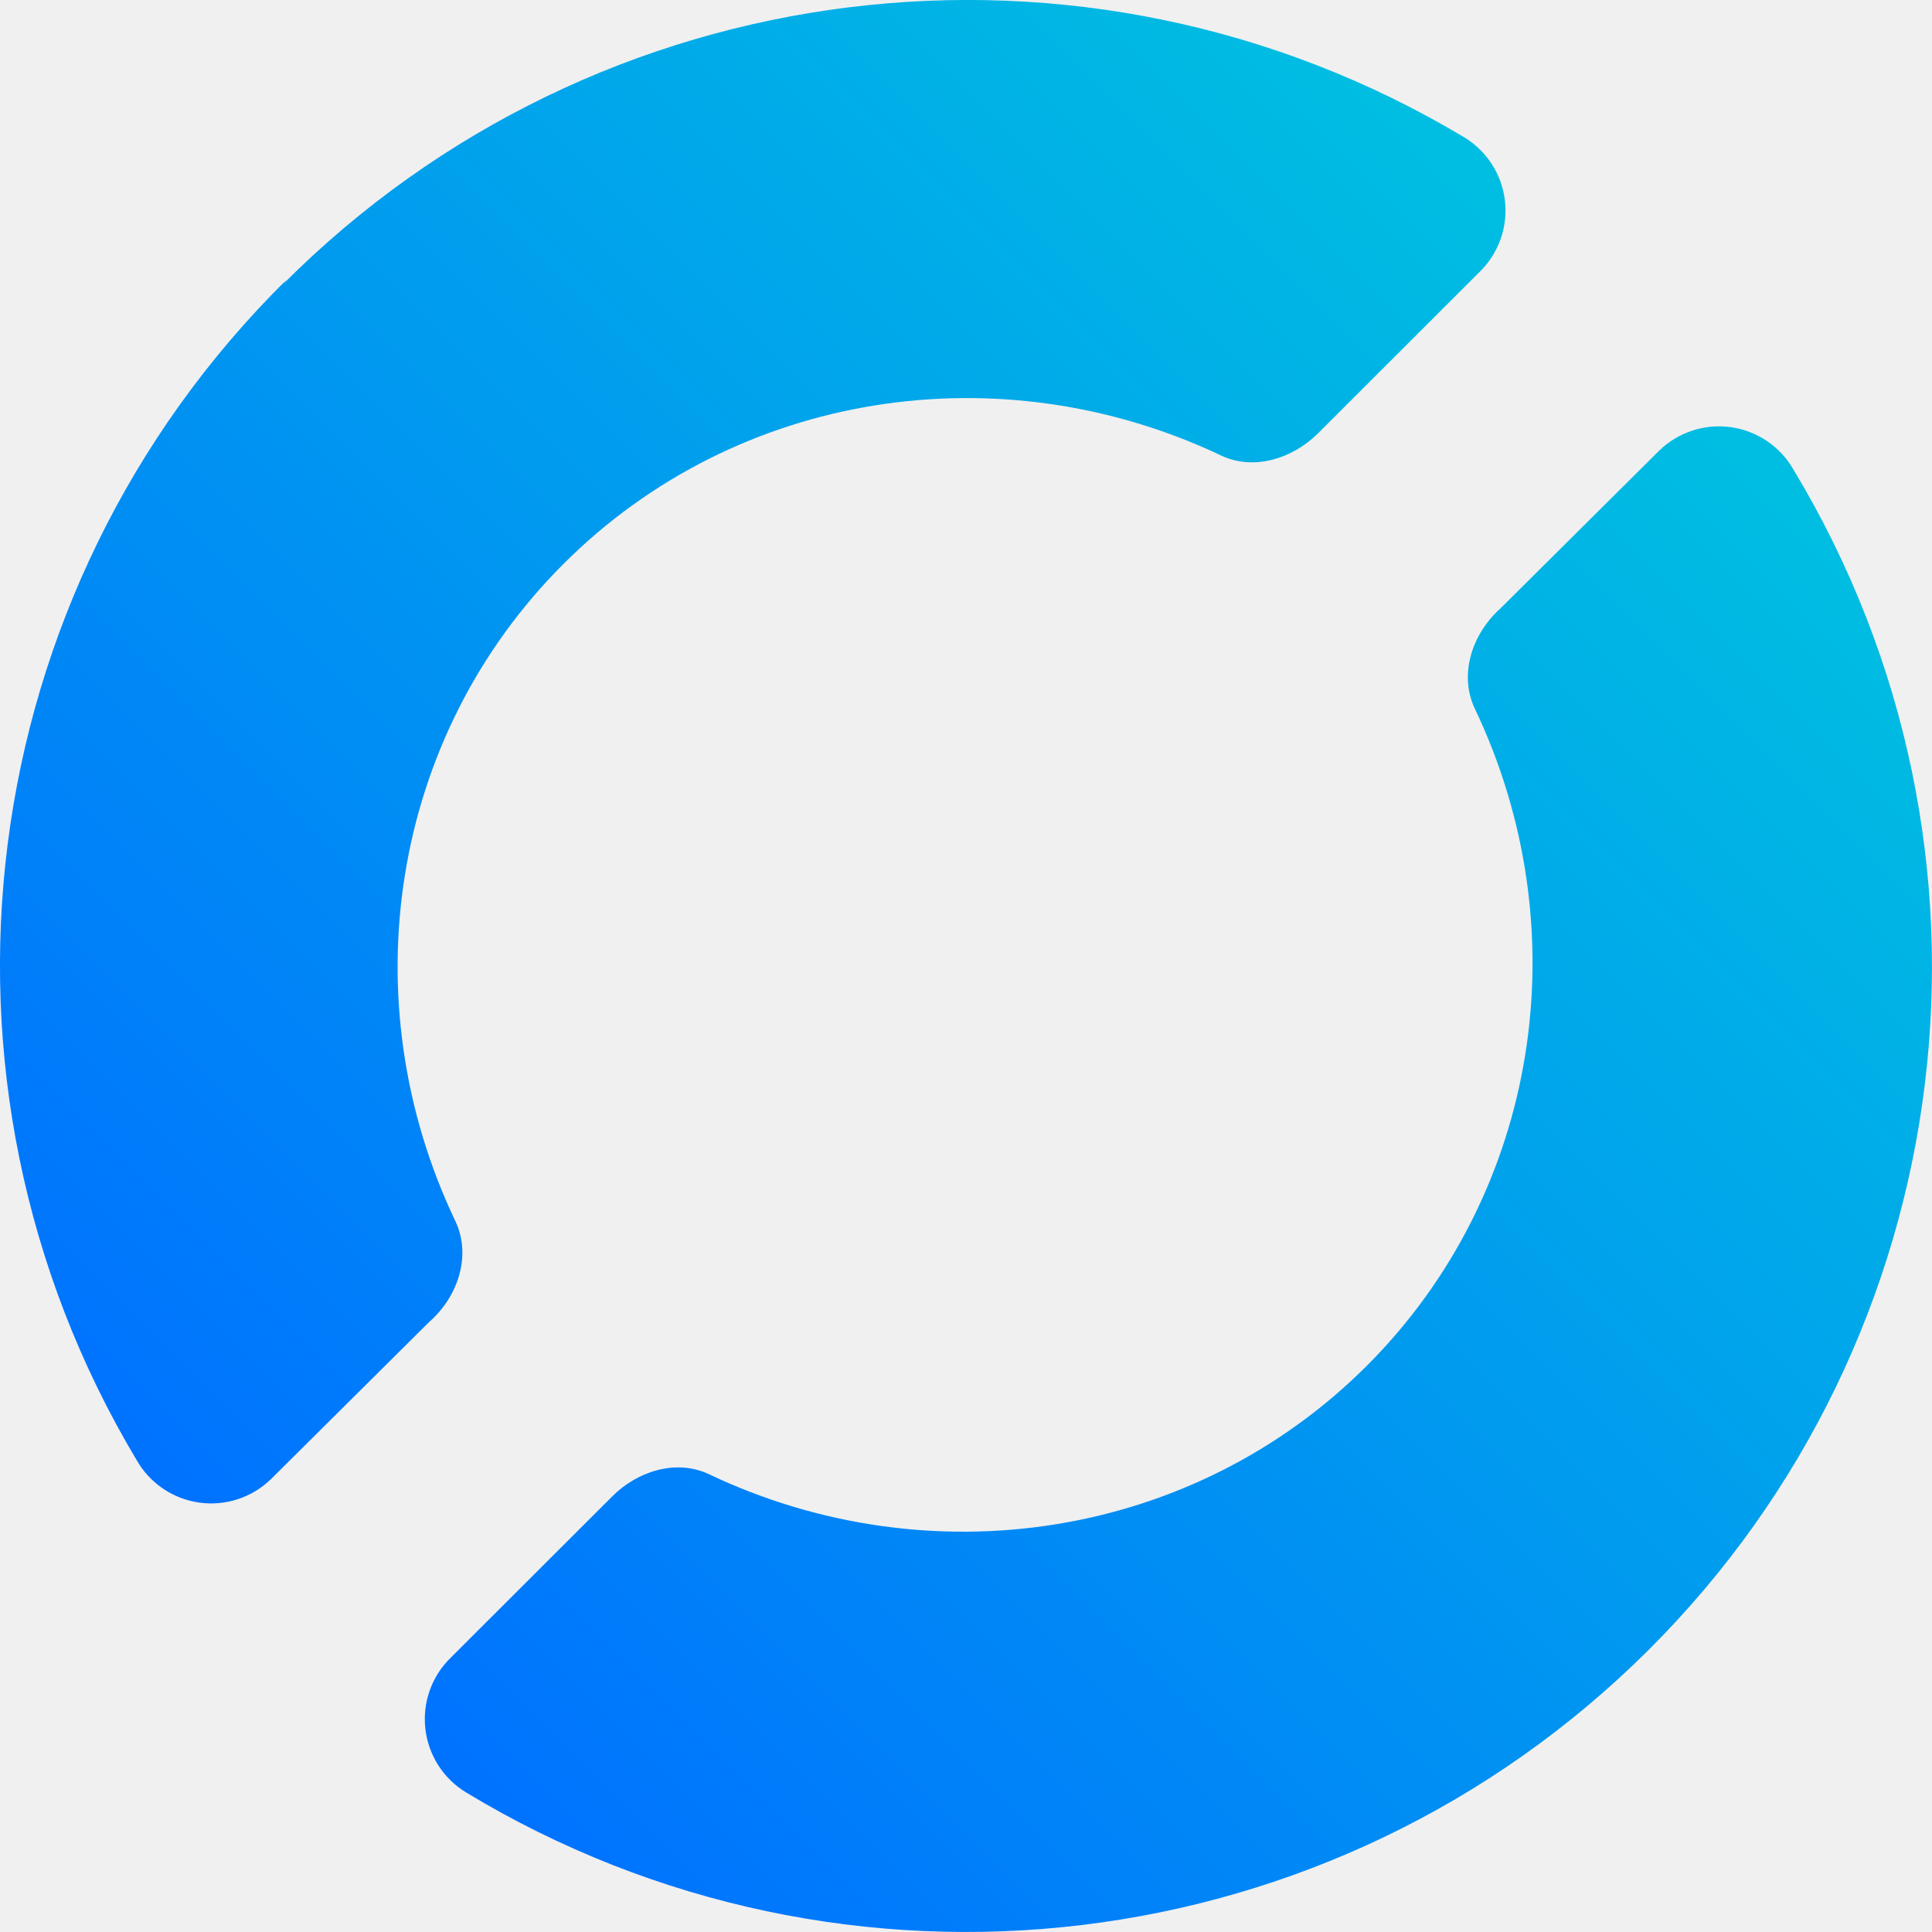
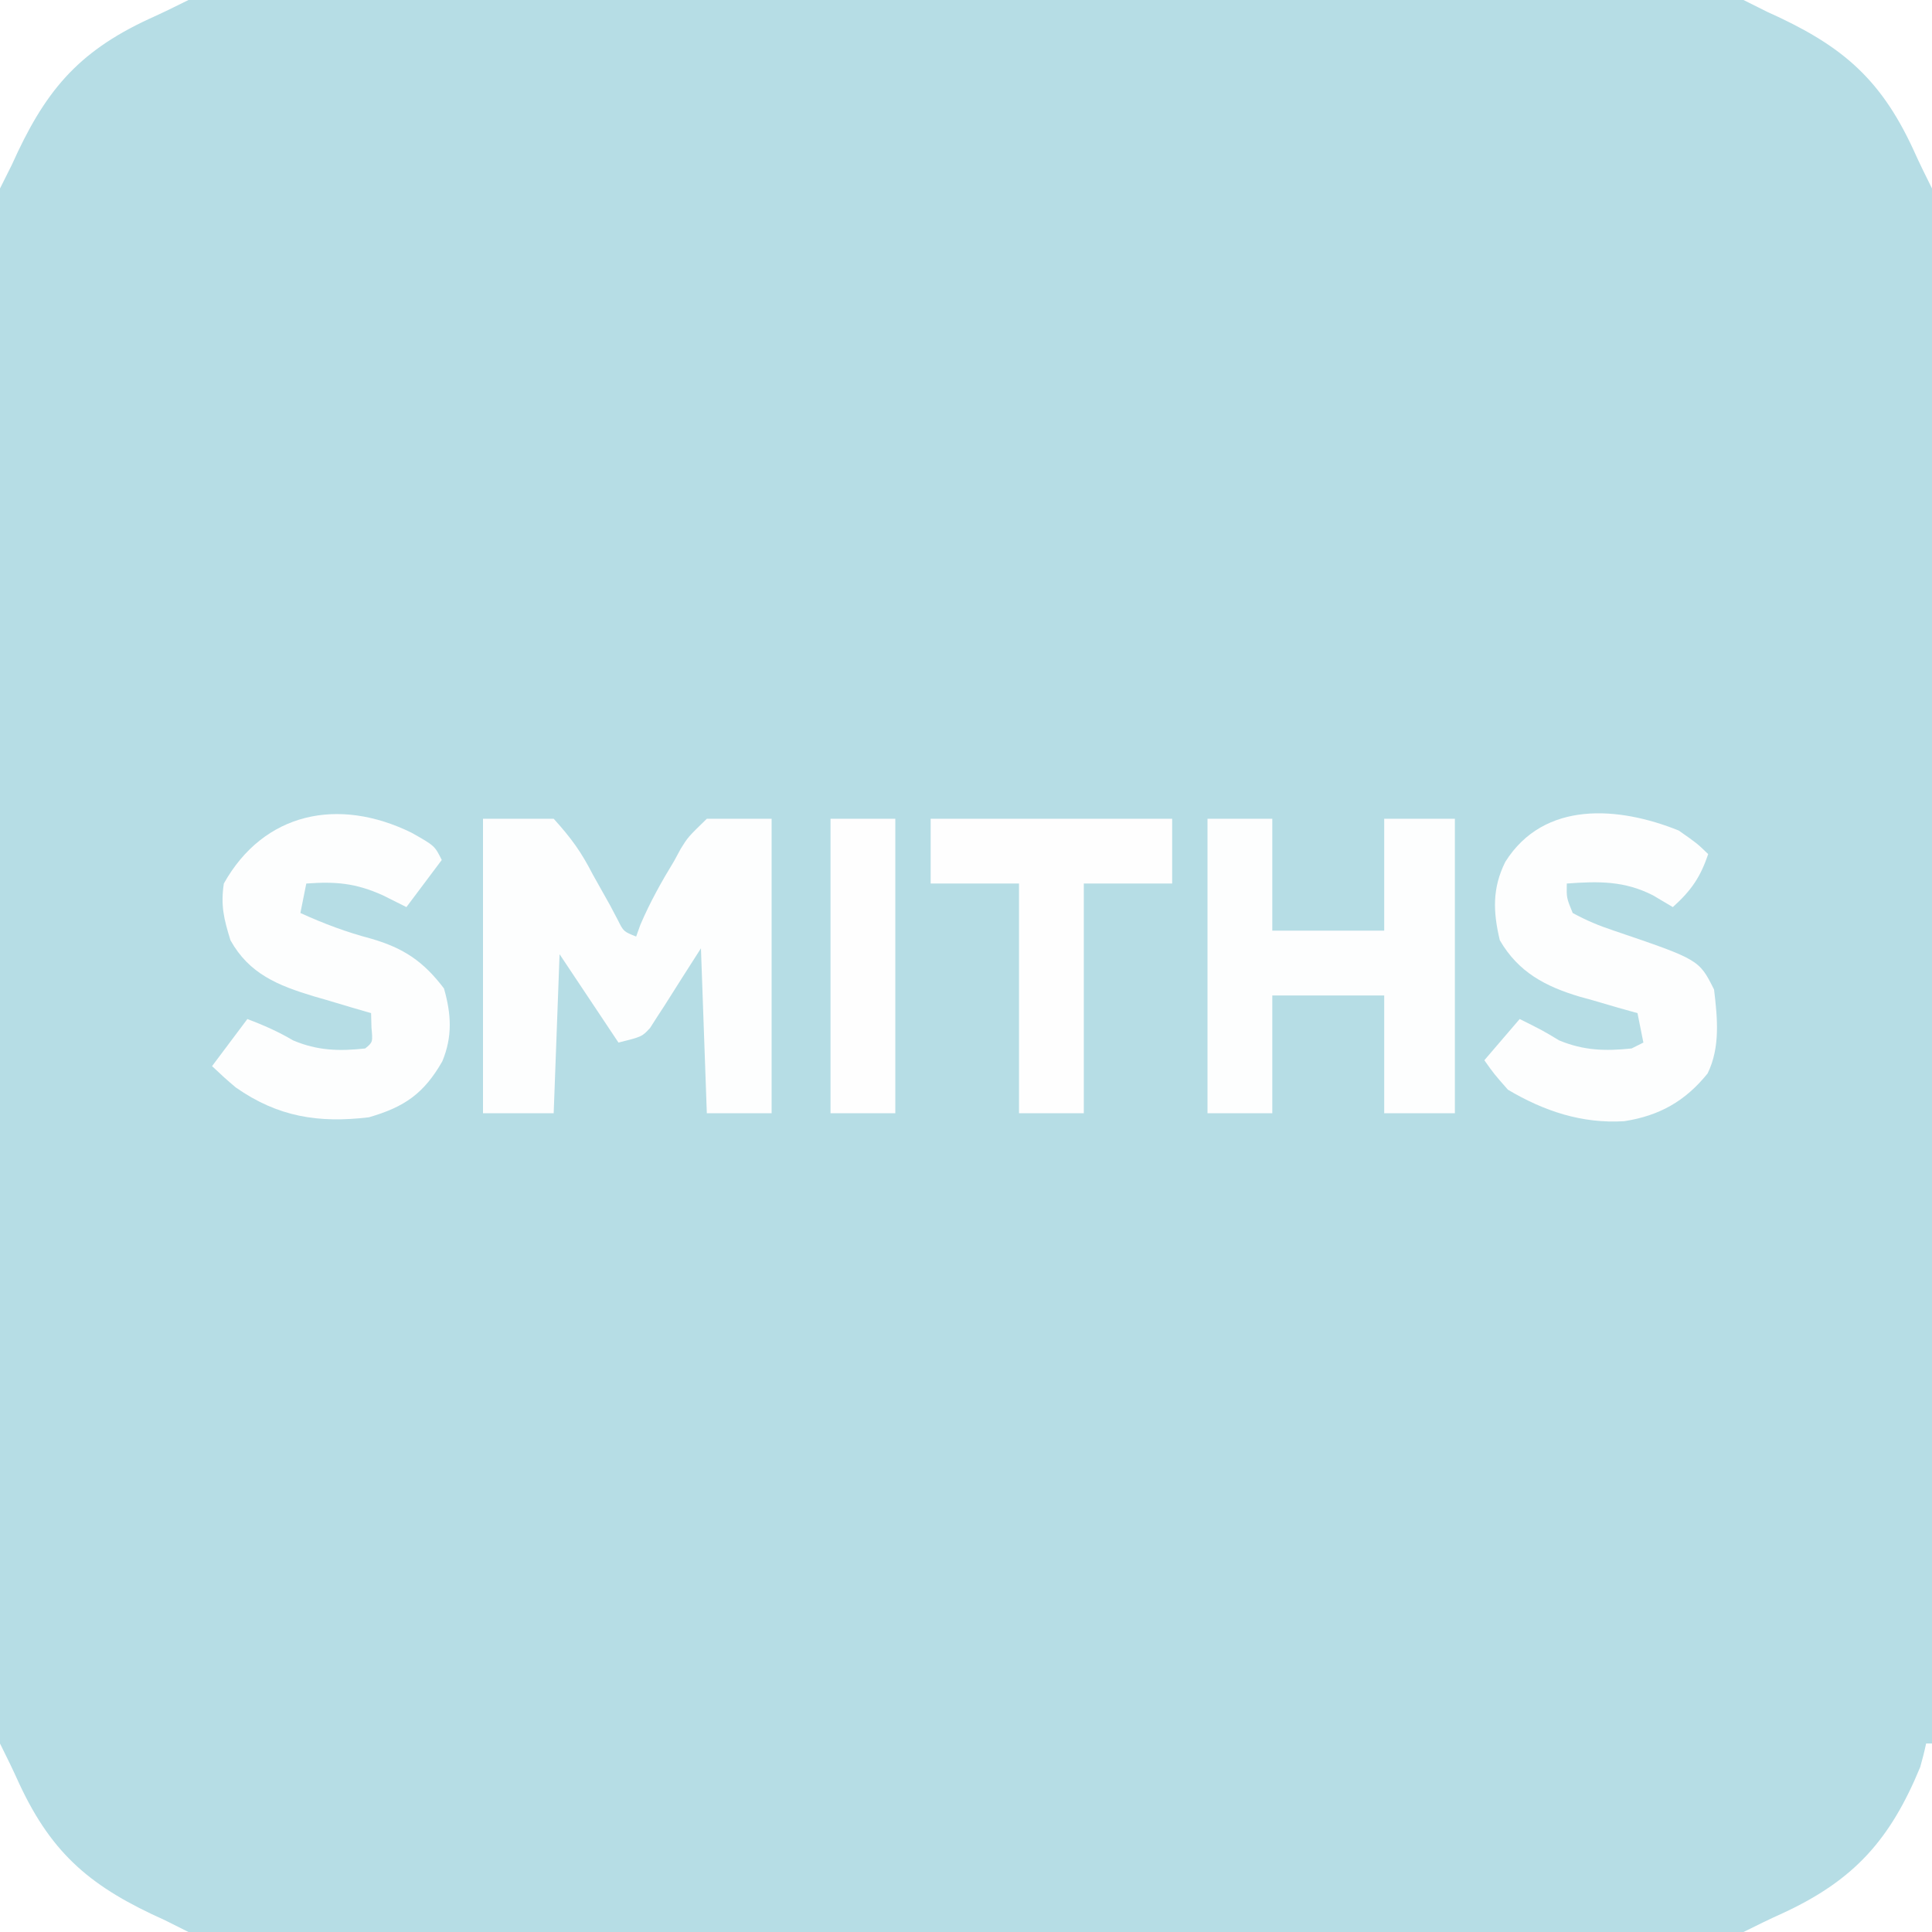
- <svg xmlns="http://www.w3.org/2000/svg" xmlns:xlink="http://www.w3.org/1999/xlink" xml:space="preserve" width="26" height="26" style="isolation:isolate" viewBox="66.993 897.484 26 26">
-   <defs>
-     <linearGradient xlink:href="#a" id="b" x1=".148" x2=".845" y1=".851" y2=".154" gradientTransform="matrix(26.00048 0 0 25.99935 66.993 897.485)" gradientUnits="userSpaceOnUse" />
-   </defs>
-   <linearGradient id="a" x1=".148" x2=".845" y1=".851" y2=".154" gradientTransform="matrix(26.301 0 0 26.331 90.674 911.757)" gradientUnits="userSpaceOnUse">
-     <stop offset="0" stop-color="#004ba6" style="stop-color:#0071ff;stop-opacity:1" />
-     <stop offset="1" stop-color="#00bfe1" style="stop-color:#00bfe1;stop-opacity:1" />
-   </linearGradient>
-   <path fill="url(#a)" d="m89.318 903.552-2.135 2.122c-.376.337-.558.879-.347 1.337 1.422 2.976.882 6.524-1.452 8.856-2.335 2.331-5.887 2.87-8.866 1.449-.439-.197-.954-.03-1.292.312l-2.17 2.167a1.154 1.154 0 0 0 .208 1.81 13.005 13.005 0 0 0 15.91-1.912 12.97 12.97 0 0 0 1.956-15.887 1.154 1.154 0 0 0-1.812-.254zm-18.467-2.305a12.969 12.969 0 0 0-2.02 15.885 1.154 1.154 0 0 0 1.812.254l2.124-2.11c.385-.336.572-.884.359-1.348-1.423-2.976-.884-6.524 1.451-8.856 2.334-2.332 5.887-2.871 8.866-1.45.434.194.942.033 1.281-.3l2.182-2.18a1.152 1.152 0 0 0-.208-1.81 13.009 13.009 0 0 0-15.893 1.973z" style="fill:url(#b);stroke-width:.988" />
+ <svg xmlns="http://www.w3.org/2000/svg" version="1.1" width="328" height="328">
+   <path d="M0 0 C108.24 0 216.48 0 328 0 C328 108.24 328 216.48 328 328 C219.76 328 111.52 328 0 328 C0 219.76 0 111.52 0 0 Z " fill="#B6DDE5" transform="translate(0,0)" />
+   <path d="M0 0 C3.96 0 7.92 0 12 0 C15.001 3.319 16.649 5.587 18.625 9.438 C19.614 11.209 20.606 12.978 21.602 14.746 C22.017 15.537 22.433 16.328 22.862 17.142 C23.87 19.155 23.87 19.155 26 20 C26.358 19.004 26.358 19.004 26.723 17.988 C28.348 14.186 30.287 10.715 32.438 7.188 C32.813 6.495 33.189 5.802 33.576 5.088 C34.809 3.105 34.809 3.105 38 0 C41.63 0 45.26 0 49 0 C49 16.5 49 33 49 50 C45.37 50 41.74 50 38 50 C37.67 40.76 37.34 31.52 37 22 C33.876 26.883 33.876 26.883 30.778 31.783 C30.382 32.39 29.986 32.996 29.578 33.621 C29.18 34.244 28.782 34.867 28.372 35.51 C27 37 27 37 23 38 C19.7 33.05 16.4 28.1 13 23 C12.67 31.91 12.34 40.82 12 50 C8.04 50 4.08 50 0 50 C0 33.5 0 17 0 0 Z " fill="#FDFEFE" transform="translate(82,139)" />
+   <path d="M0 0 C3.63 0 7.26 0 11 0 C11 6.27 11 12.54 11 19 C17.27 19 23.54 19 30 19 C30 12.73 30 6.46 30 0 C33.96 0 37.92 0 42 0 C42 16.5 42 33 42 50 C38.04 50 34.08 50 30 50 C30 43.4 30 36.8 30 30 C23.73 30 17.46 30 11 30 C11 36.6 11 43.2 11 50 C7.37 50 3.74 50 0 50 C0 33.5 0 17 0 0 Z " fill="#FDFEFE" transform="translate(205,139)" />
+   <path d="M0 0 C3.125 2.188 3.125 2.188 5 4 C3.688 7.937 2.081 10.227 -1 13 C-2.671 12.01 -2.671 12.01 -4.375 11 C-9.251 8.519 -13.638 8.604 -19 9 C-19.052 11.423 -19.052 11.423 -18 14 C-15.608 15.3 -13.559 16.15 -11 17 C3.458 21.916 3.458 21.916 6 27 C6.578 31.823 7.081 36.783 4.906 41.242 C1.129 45.923 -3.247 48.419 -9.246 49.348 C-16.406 49.794 -22.866 47.643 -29 44 C-31.352 41.324 -31.352 41.324 -33 39 C-31.02 36.69 -29.04 34.38 -27 32 C-23 34 -23 34 -20.312 35.625 C-16.122 37.365 -12.485 37.466 -8 37 C-7.01 36.505 -7.01 36.505 -6 36 C-6.495 33.525 -6.495 33.525 -7 31 C-8.085 30.697 -9.171 30.394 -10.289 30.082 C-11.735 29.66 -13.18 29.236 -14.625 28.812 C-15.338 28.616 -16.051 28.419 -16.785 28.217 C-22.601 26.483 -27.221 24.072 -30.375 18.625 C-31.524 13.801 -31.674 9.795 -29.438 5.312 C-22.844 -5.167 -10.105 -4.08 0 0 Z " fill="#FDFEFE" transform="translate(285,141)" />
+   <path d="M0 0 C3.918 2.211 3.918 2.211 5.125 4.625 C3.145 7.265 1.165 9.905 -0.875 12.625 C-2.195 11.965 -3.515 11.305 -4.875 10.625 C-9.492 8.547 -12.861 8.26 -17.875 8.625 C-18.205 10.275 -18.535 11.925 -18.875 13.625 C-14.882 15.448 -11.058 16.876 -6.812 18 C-1.351 19.588 2.016 21.845 5.5 26.438 C6.753 30.823 6.961 34.612 5.215 38.816 C2.091 44.27 -1.176 46.554 -7.25 48.312 C-15.764 49.326 -22.669 48.271 -29.844 43.246 C-31.235 42.094 -32.564 40.867 -33.875 39.625 C-31.895 36.985 -29.915 34.345 -27.875 31.625 C-25.133 32.673 -22.659 33.753 -20.125 35.25 C-15.984 37.002 -12.322 37.112 -7.875 36.625 C-6.579 35.559 -6.579 35.559 -6.812 33.062 C-6.833 32.258 -6.854 31.454 -6.875 30.625 C-7.96 30.31 -9.046 29.996 -10.164 29.672 C-11.61 29.24 -13.055 28.808 -14.5 28.375 C-15.213 28.17 -15.926 27.965 -16.66 27.754 C-22.666 25.936 -27.577 23.962 -30.75 18.25 C-31.871 14.637 -32.43 12.354 -31.875 8.625 C-25.1 -3.473 -12.411 -6.107 0 0 Z " fill="#FDFEFE" transform="translate(69.875,141.375)" />
+   <path d="M0 0 C13.53 0 27.06 0 41 0 C41 3.63 41 7.26 41 11 C36.05 11 31.1 11 26 11 C26 23.87 26 36.74 26 50 C22.37 50 18.74 50 15 50 C15 37.13 15 24.26 15 11 C10.05 11 5.1 11 0 11 C0 7.37 0 3.74 0 0 Z " fill="#FEFEFE" transform="translate(158,139)" />
+   <path d="M0 0 C3.63 0 7.26 0 11 0 C11 16.5 11 33 11 50 C7.37 50 3.74 50 0 50 C0 33.5 0 17 0 0 Z " fill="#FEFEFE" transform="translate(141,139)" />
+   <path d="M0 0 C0.33 0 0.66 0 1 0 C1 10.56 1 21.12 1 32 C-9.56 32 -20.12 32 -31 32 C-28.774 30.887 -26.537 29.792 -24.266 28.773 C-12.187 23.172 -6.083 16.312 -1 4 C-0.63 2.676 -0.279 1.346 0 0 Z " fill="#FFFFFF" transform="translate(327,296)" />
+   <path d="M0 0 C1.113 2.226 2.208 4.463 3.227 6.734 C8.938 19.05 15.735 24.498 28 30 C29.32 30.66 30.64 31.32 32 32 C21.44 32 10.88 32 0 32 C0 21.44 0 10.88 0 0 Z " fill="#FFFFFF" transform="translate(0,296)" />
+   <path d="M0 0 C10.56 0 21.12 0 32 0 C32 10.56 32 21.12 32 32 C30.887 29.774 29.792 27.537 28.773 25.266 C23.062 12.95 16.265 7.502 4 2 C2.68 1.34 1.36 0.68 0 0 Z " fill="#FFFFFF" transform="translate(296,0)" />
+   <path d="M0 0 C10.56 0 21.12 0 32 0 C29.774 1.113 27.537 2.208 25.266 3.227 C12.95 8.938 7.502 15.735 2 28 C1.34 29.32 0.68 30.64 0 32 C0 21.44 0 10.88 0 0 Z " fill="#FFFFFF" transform="translate(0,0)" />
</svg>
